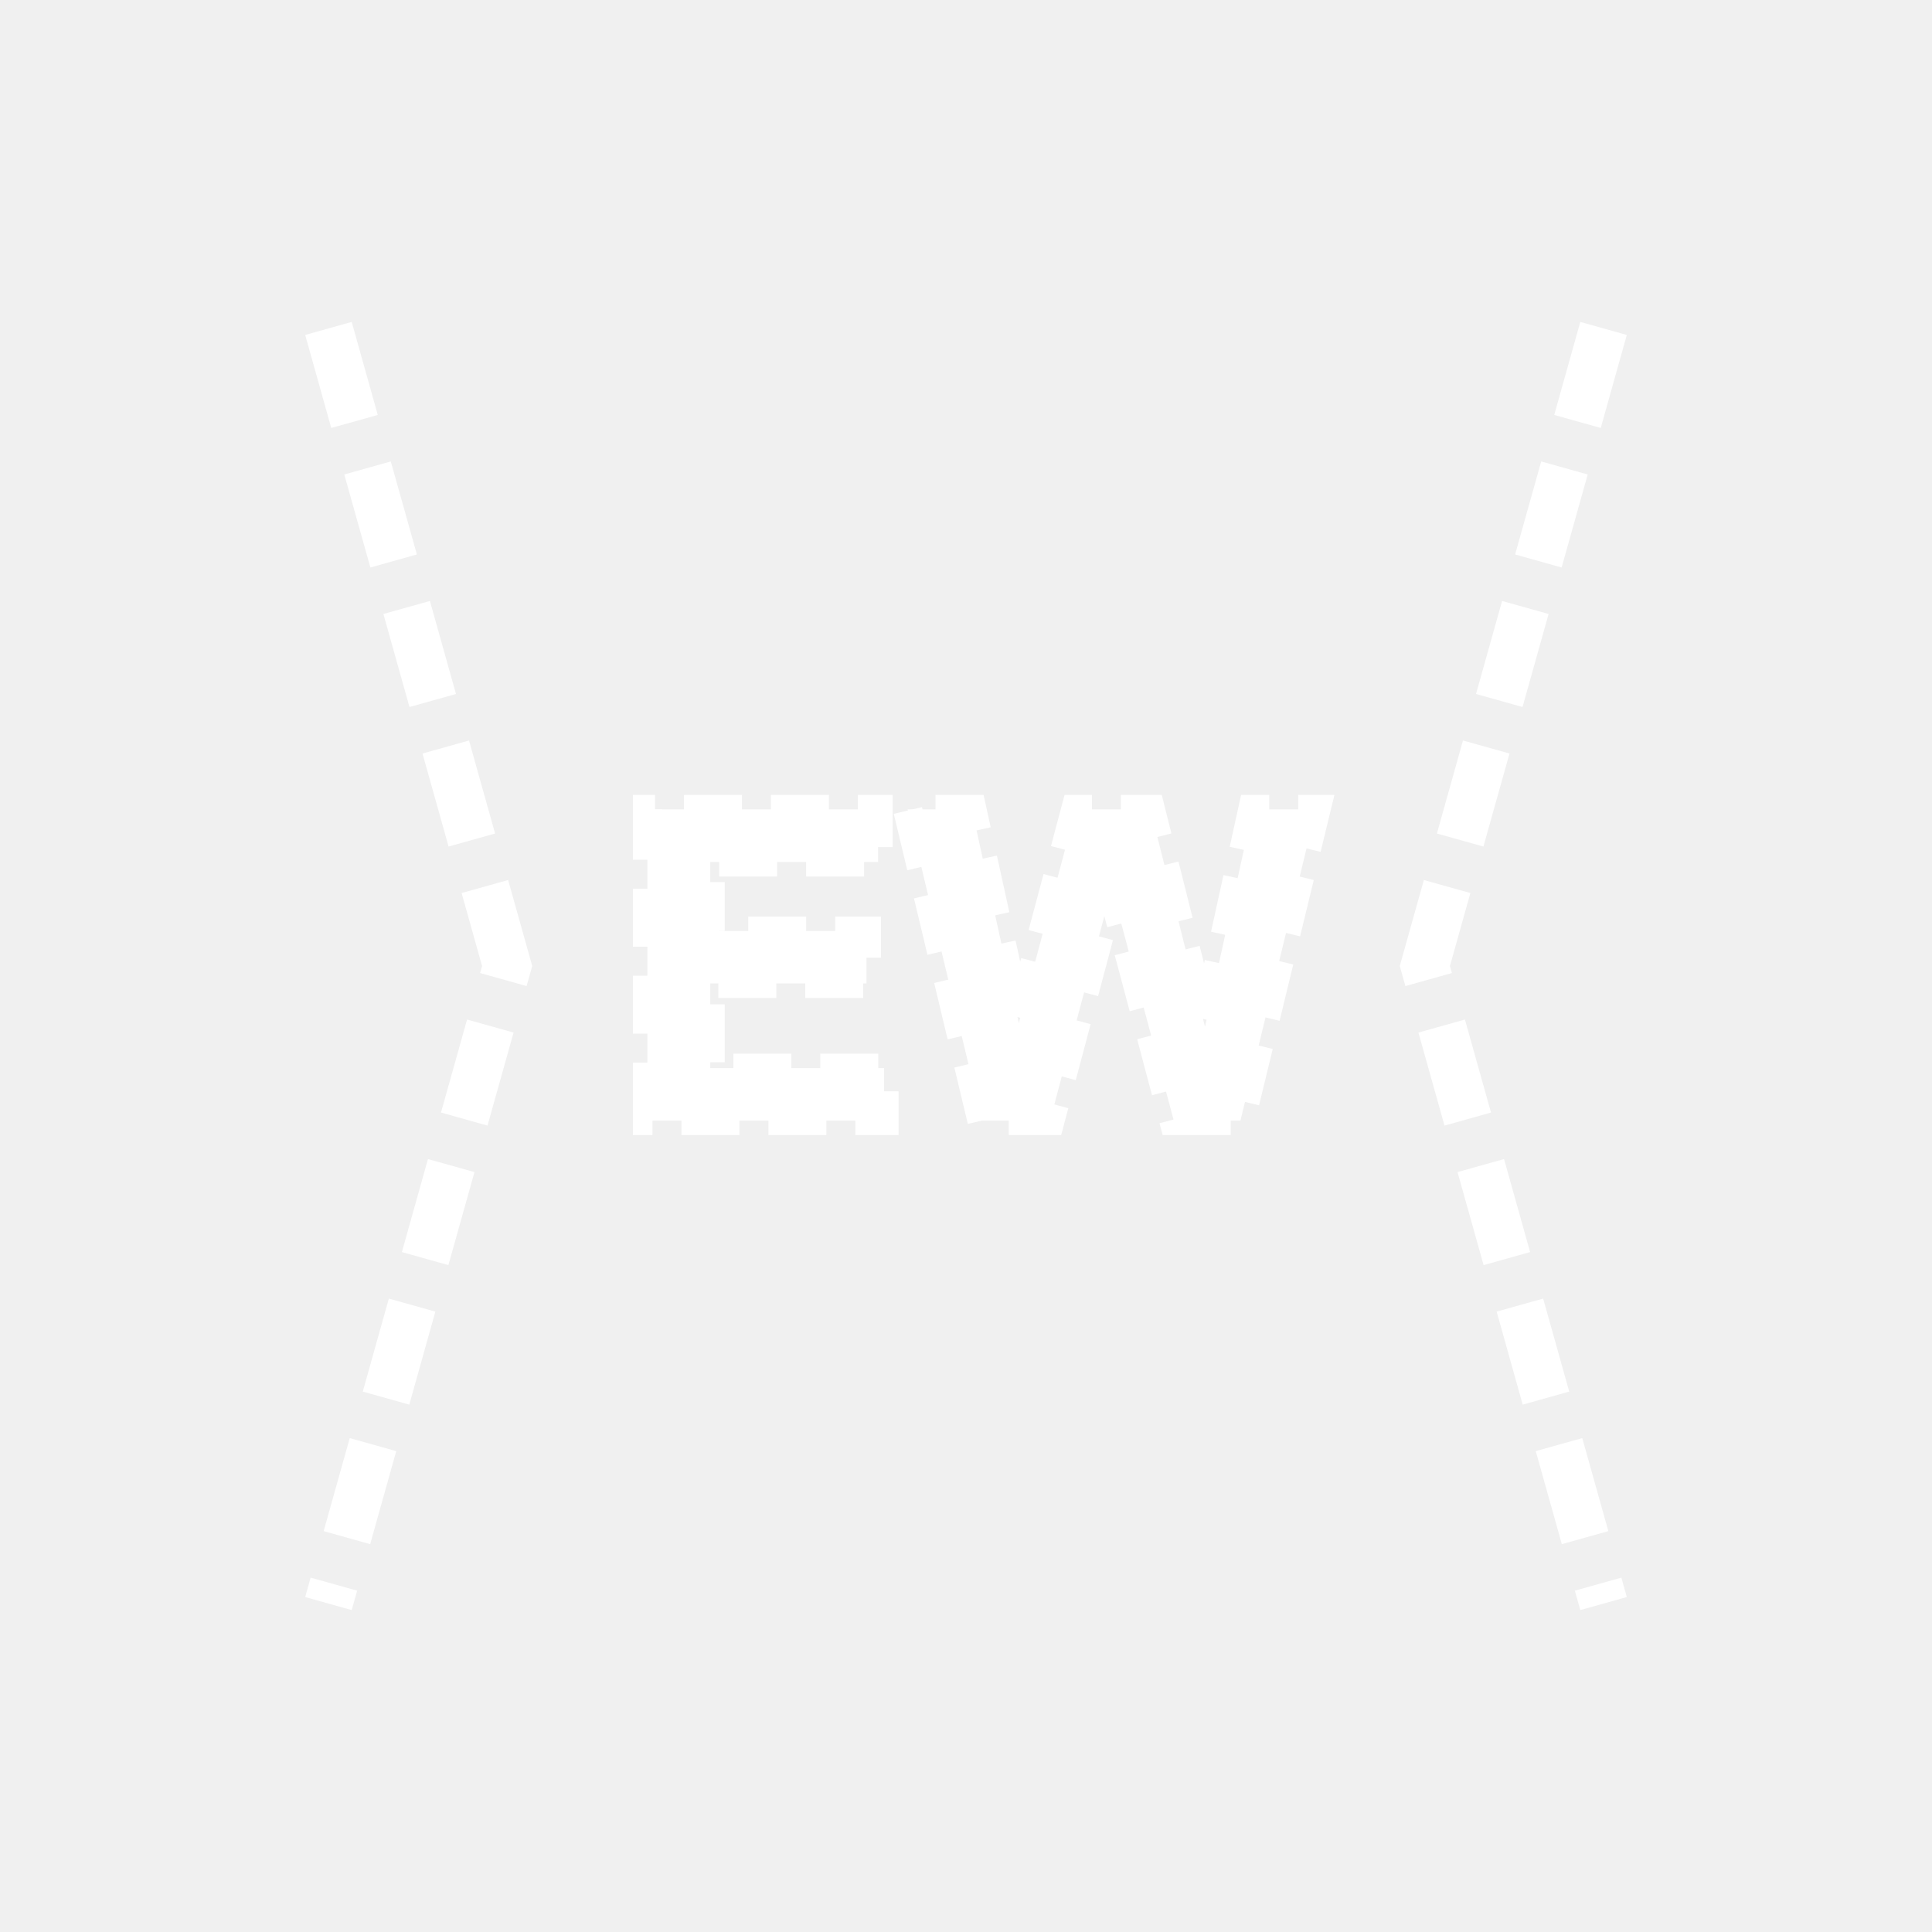
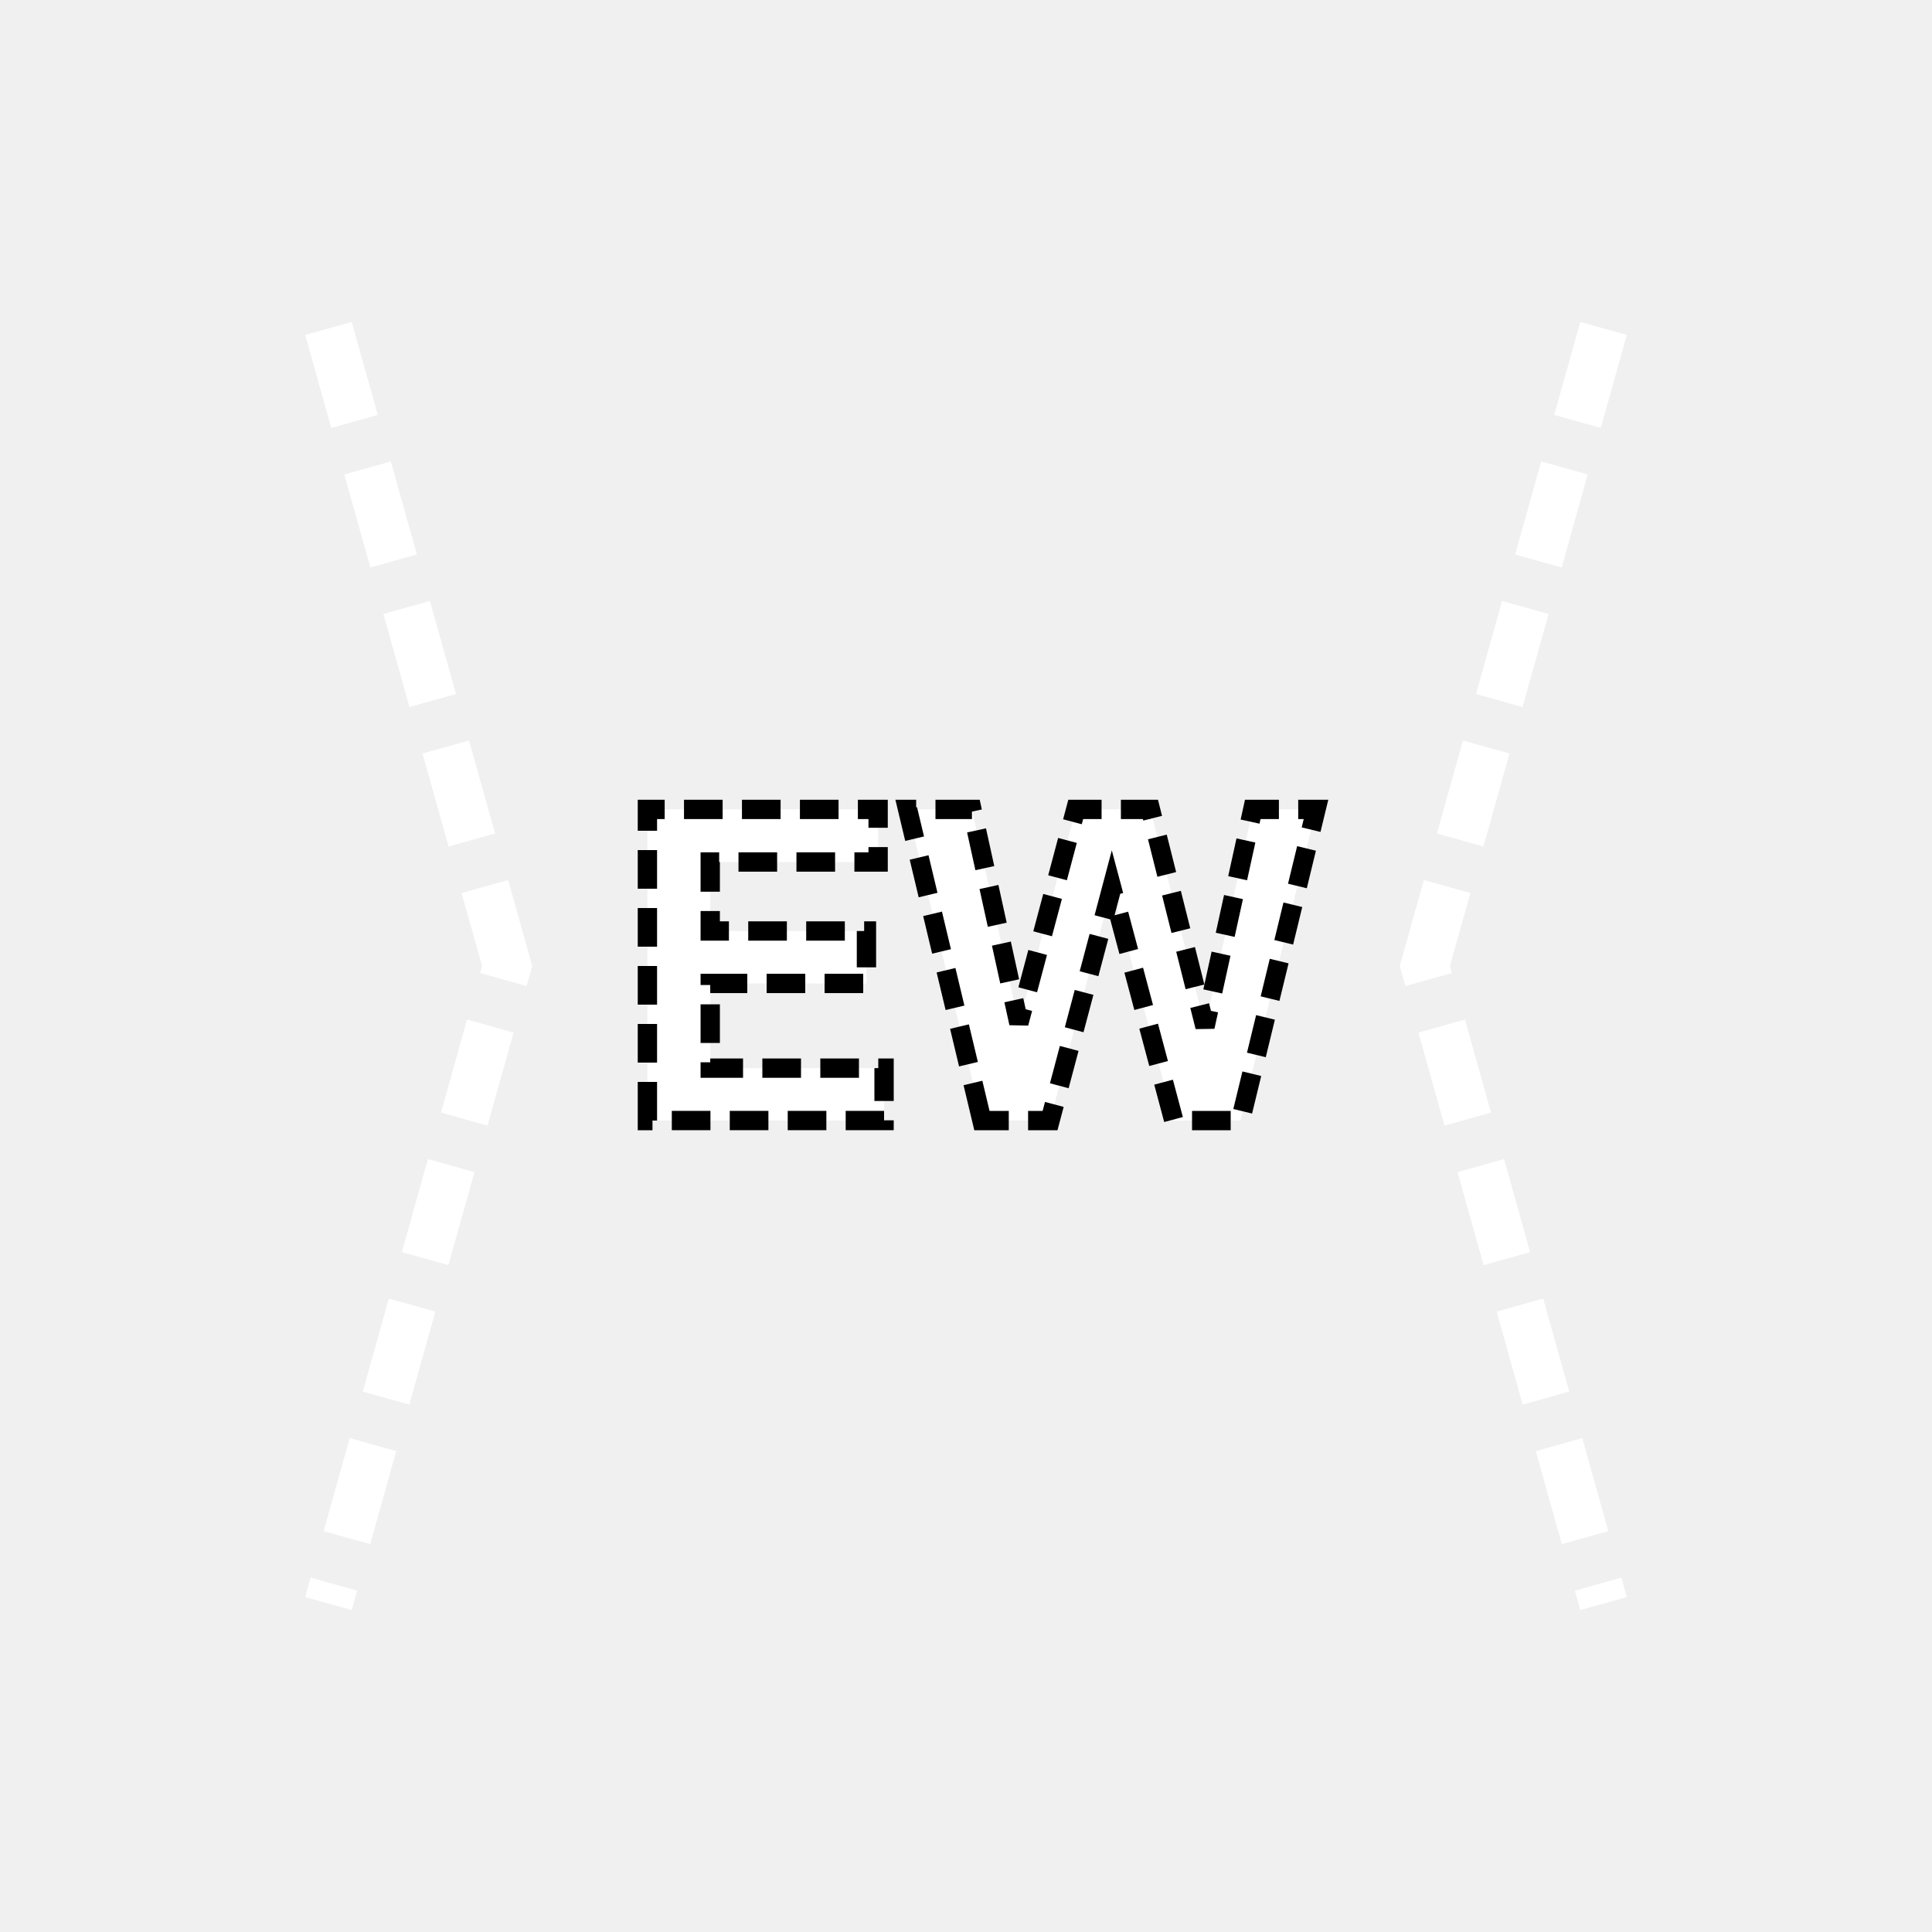
<svg xmlns="http://www.w3.org/2000/svg" height="400px" viewBox="0 0 400 400" width="400px" id="svg2" version="1.1">
  <defs id="defs12" />
  <polyline points="68,68 105,200 68,332" style="fill:none;stroke:rgb(255,255,255);stroke-width:10;stroke-miterlimit:4;stroke-dasharray:20,10;stroke-dashoffset:0" id="polyline6" />
  <polyline points="332,68 295,200 332,332" style="fill:none;stroke:rgb(255,255,255);stroke-width:10;stroke-miterlimit:4;stroke-dasharray:20,10;stroke-dashoffset:0" id="polyline8" />
-   <g style="font-size:90px;font-weight:bold;text-anchor:middle;fill:#ffffff;stroke:#ffffff;stroke-width:6;stroke-miterlimit:4;stroke-opacity:1;stroke-dasharray:12, 6;stroke-dashoffset:0;font-family:Arial" id="text4">
-     <path d="m 134.038,232 0,-64.424 47.769,0 0,10.898 -34.761,0 0,14.282 32.344,0 0,10.854 -32.344,0 0,17.534 35.991,0 0,10.854 z" style="font-size:90px;font-weight:bold;text-anchor:middle;fill:#ffffff;stroke:#ffffff;stroke-width:6;stroke-miterlimit:4;stroke-opacity:1;stroke-dasharray:12, 6;stroke-dashoffset:0;font-family:Arial" id="path2996" />
-     <path d="m 203.296,232 -15.381,-64.424 13.315,0 9.712,44.253 11.777,-44.253 15.469,0 11.294,45 9.888,-45 13.096,0 L 256.821,232 243.022,232 230.19,183.836 217.402,232 z" style="font-size:90px;font-weight:bold;text-anchor:middle;fill:#ffffff;stroke:#ffffff;stroke-width:6;stroke-miterlimit:4;stroke-opacity:1;stroke-dasharray:12, 6;stroke-dashoffset:0;font-family:Arial" id="path2998" />
+   <g style="font-size:90px;font-weight:bold;text-anchor:middle;fill:#ffffff;fill-opacity:1;stroke:#000000;stroke-width:4;stroke-miterlimit:4;stroke-opacity:1;stroke-dasharray:8, 4;stroke-dashoffset:0;font-family:Arial" id="text4">
+     <path d="m 134.038,232 0,-64.424 47.769,0 0,10.898 -34.761,0 0,14.282 32.344,0 0,10.854 -32.344,0 0,17.534 35.991,0 0,10.854 z" style="font-size:90px;font-weight:bold;text-anchor:middle;fill:#ffffff;fill-opacity:1;stroke:#000000;stroke-width:4;stroke-miterlimit:4;stroke-opacity:1;stroke-dasharray:8, 4;stroke-dashoffset:0;font-family:Arial" id="path2996" />
+     <path d="m 203.296,232 -15.381,-64.424 13.315,0 9.712,44.253 11.777,-44.253 15.469,0 11.294,45 9.888,-45 13.096,0 L 256.821,232 243.022,232 230.19,183.836 217.402,232 z" style="font-size:90px;font-weight:bold;text-anchor:middle;fill:#ffffff;fill-opacity:1;stroke:#000000;stroke-width:4;stroke-miterlimit:4;stroke-opacity:1;stroke-dasharray:8, 4;stroke-dashoffset:0;font-family:Arial" id="path2998" />
  </g>
</svg>
